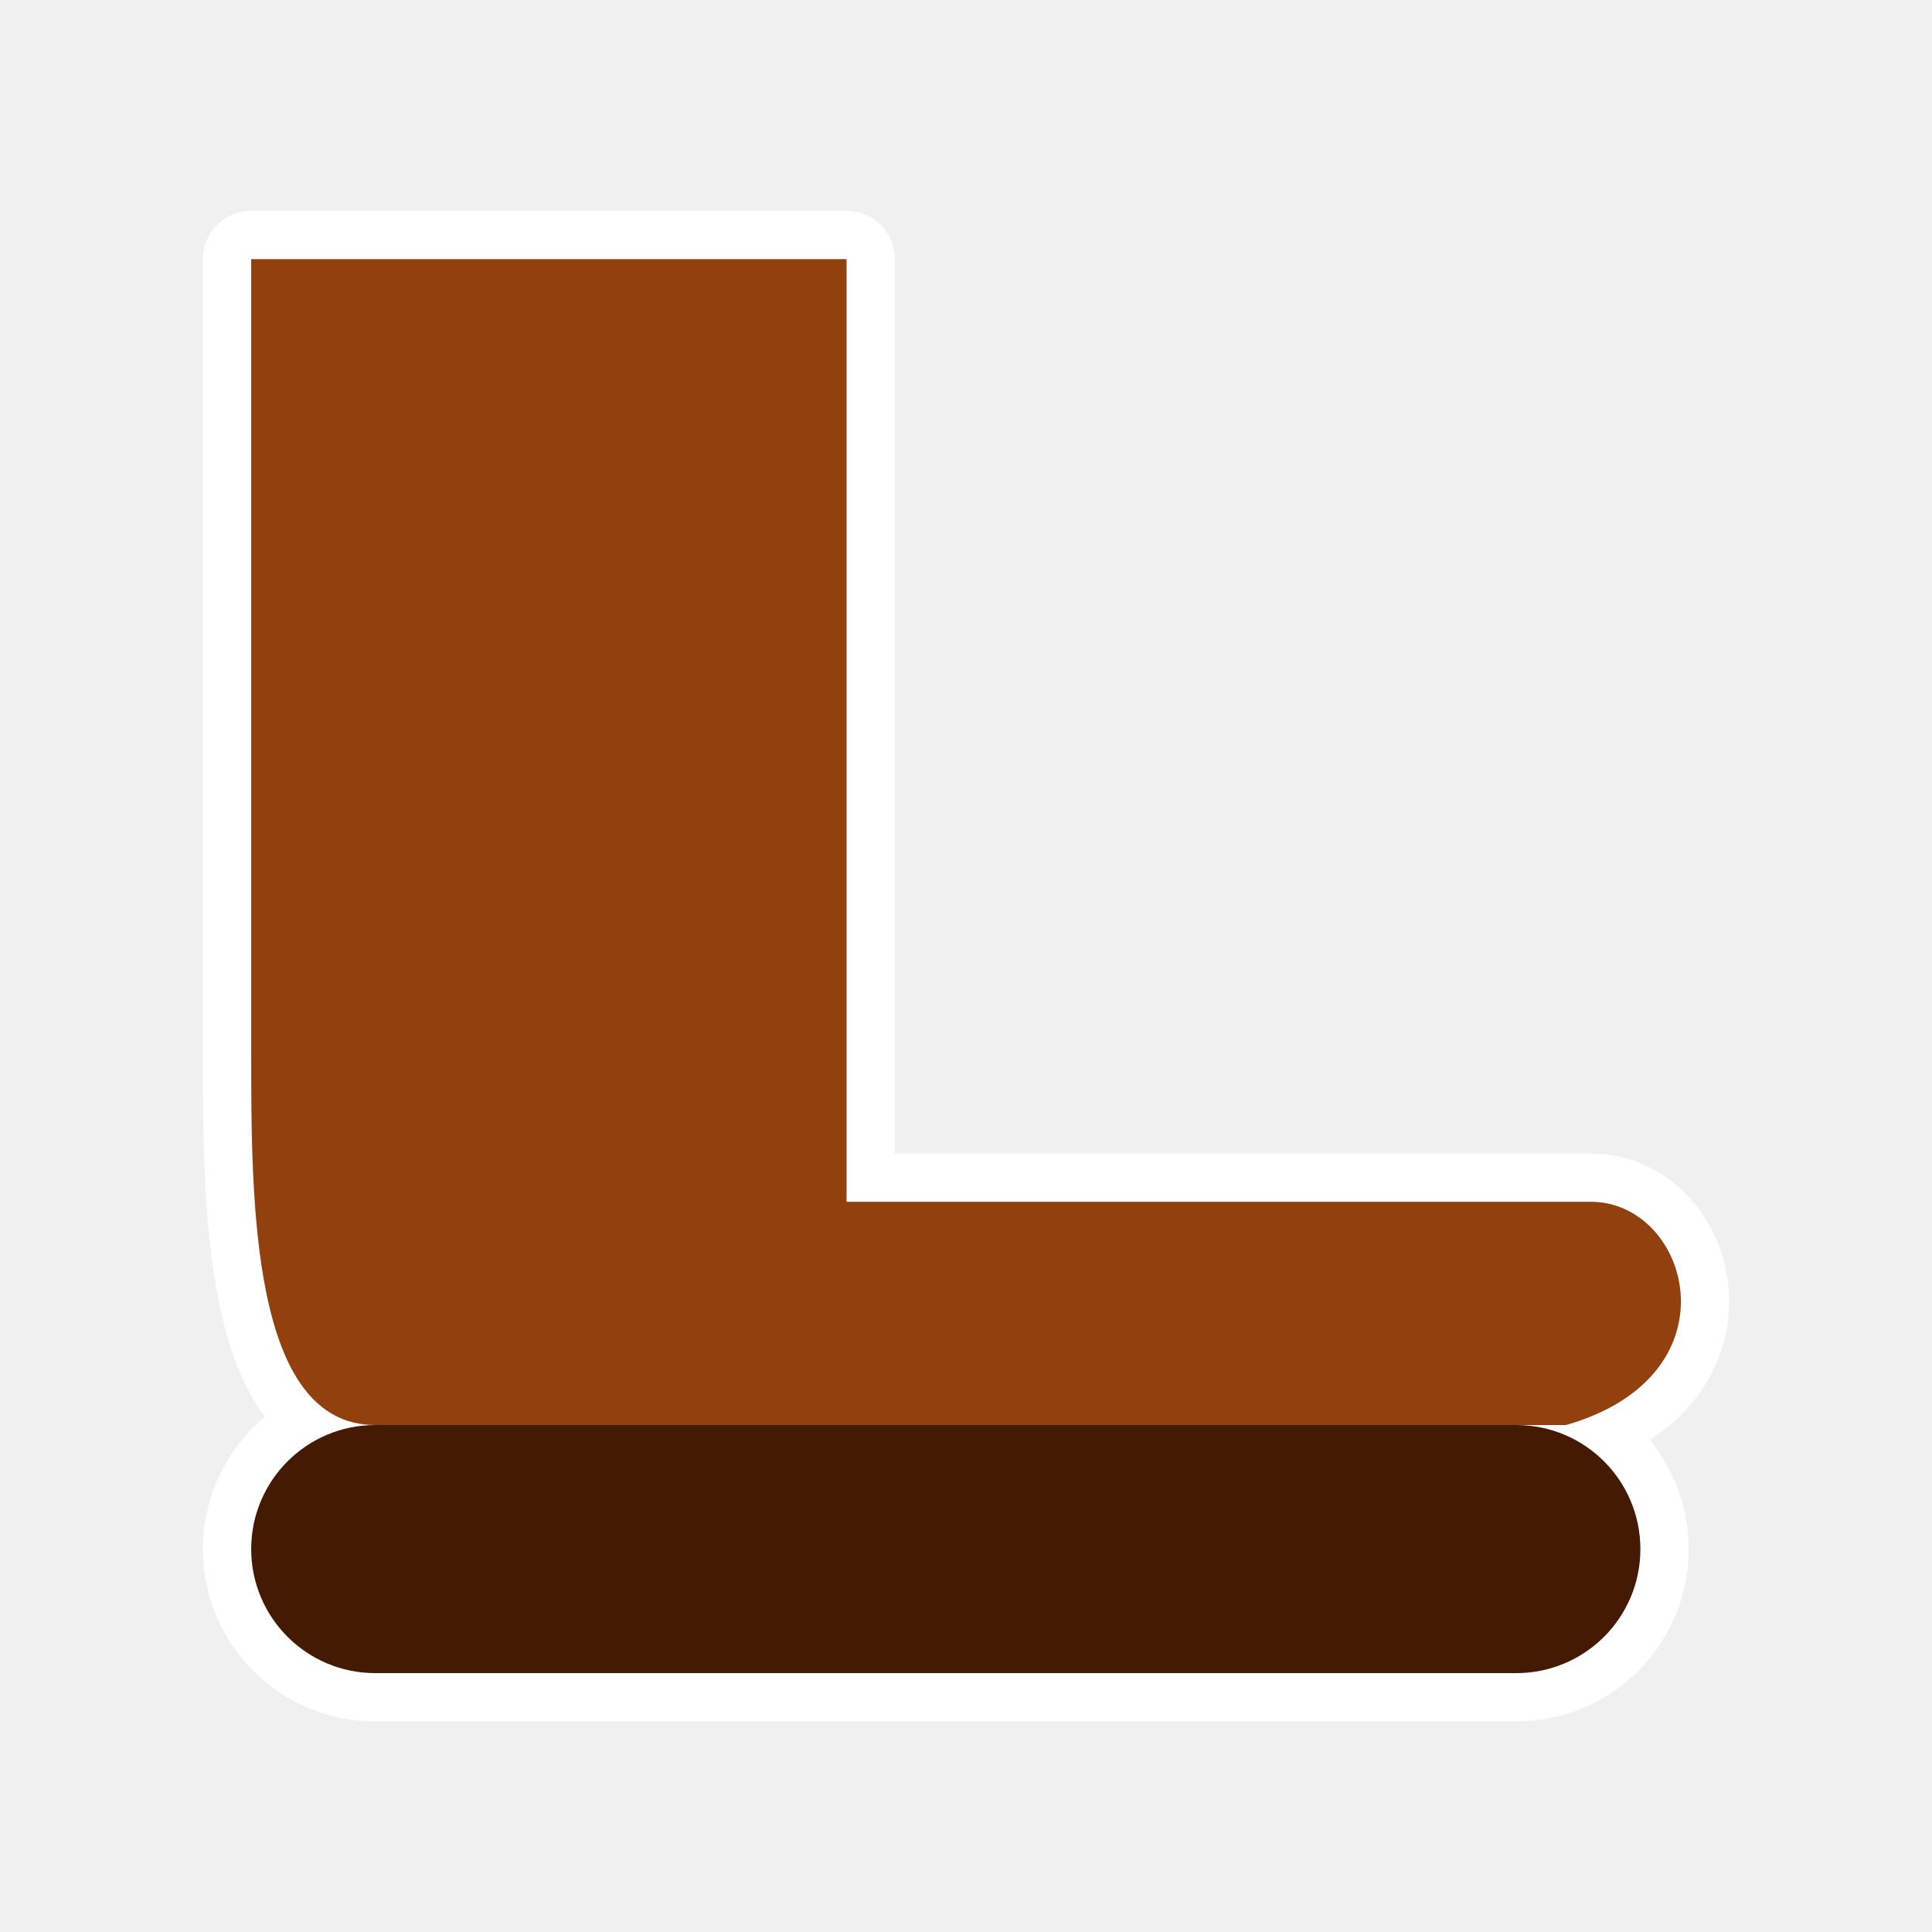
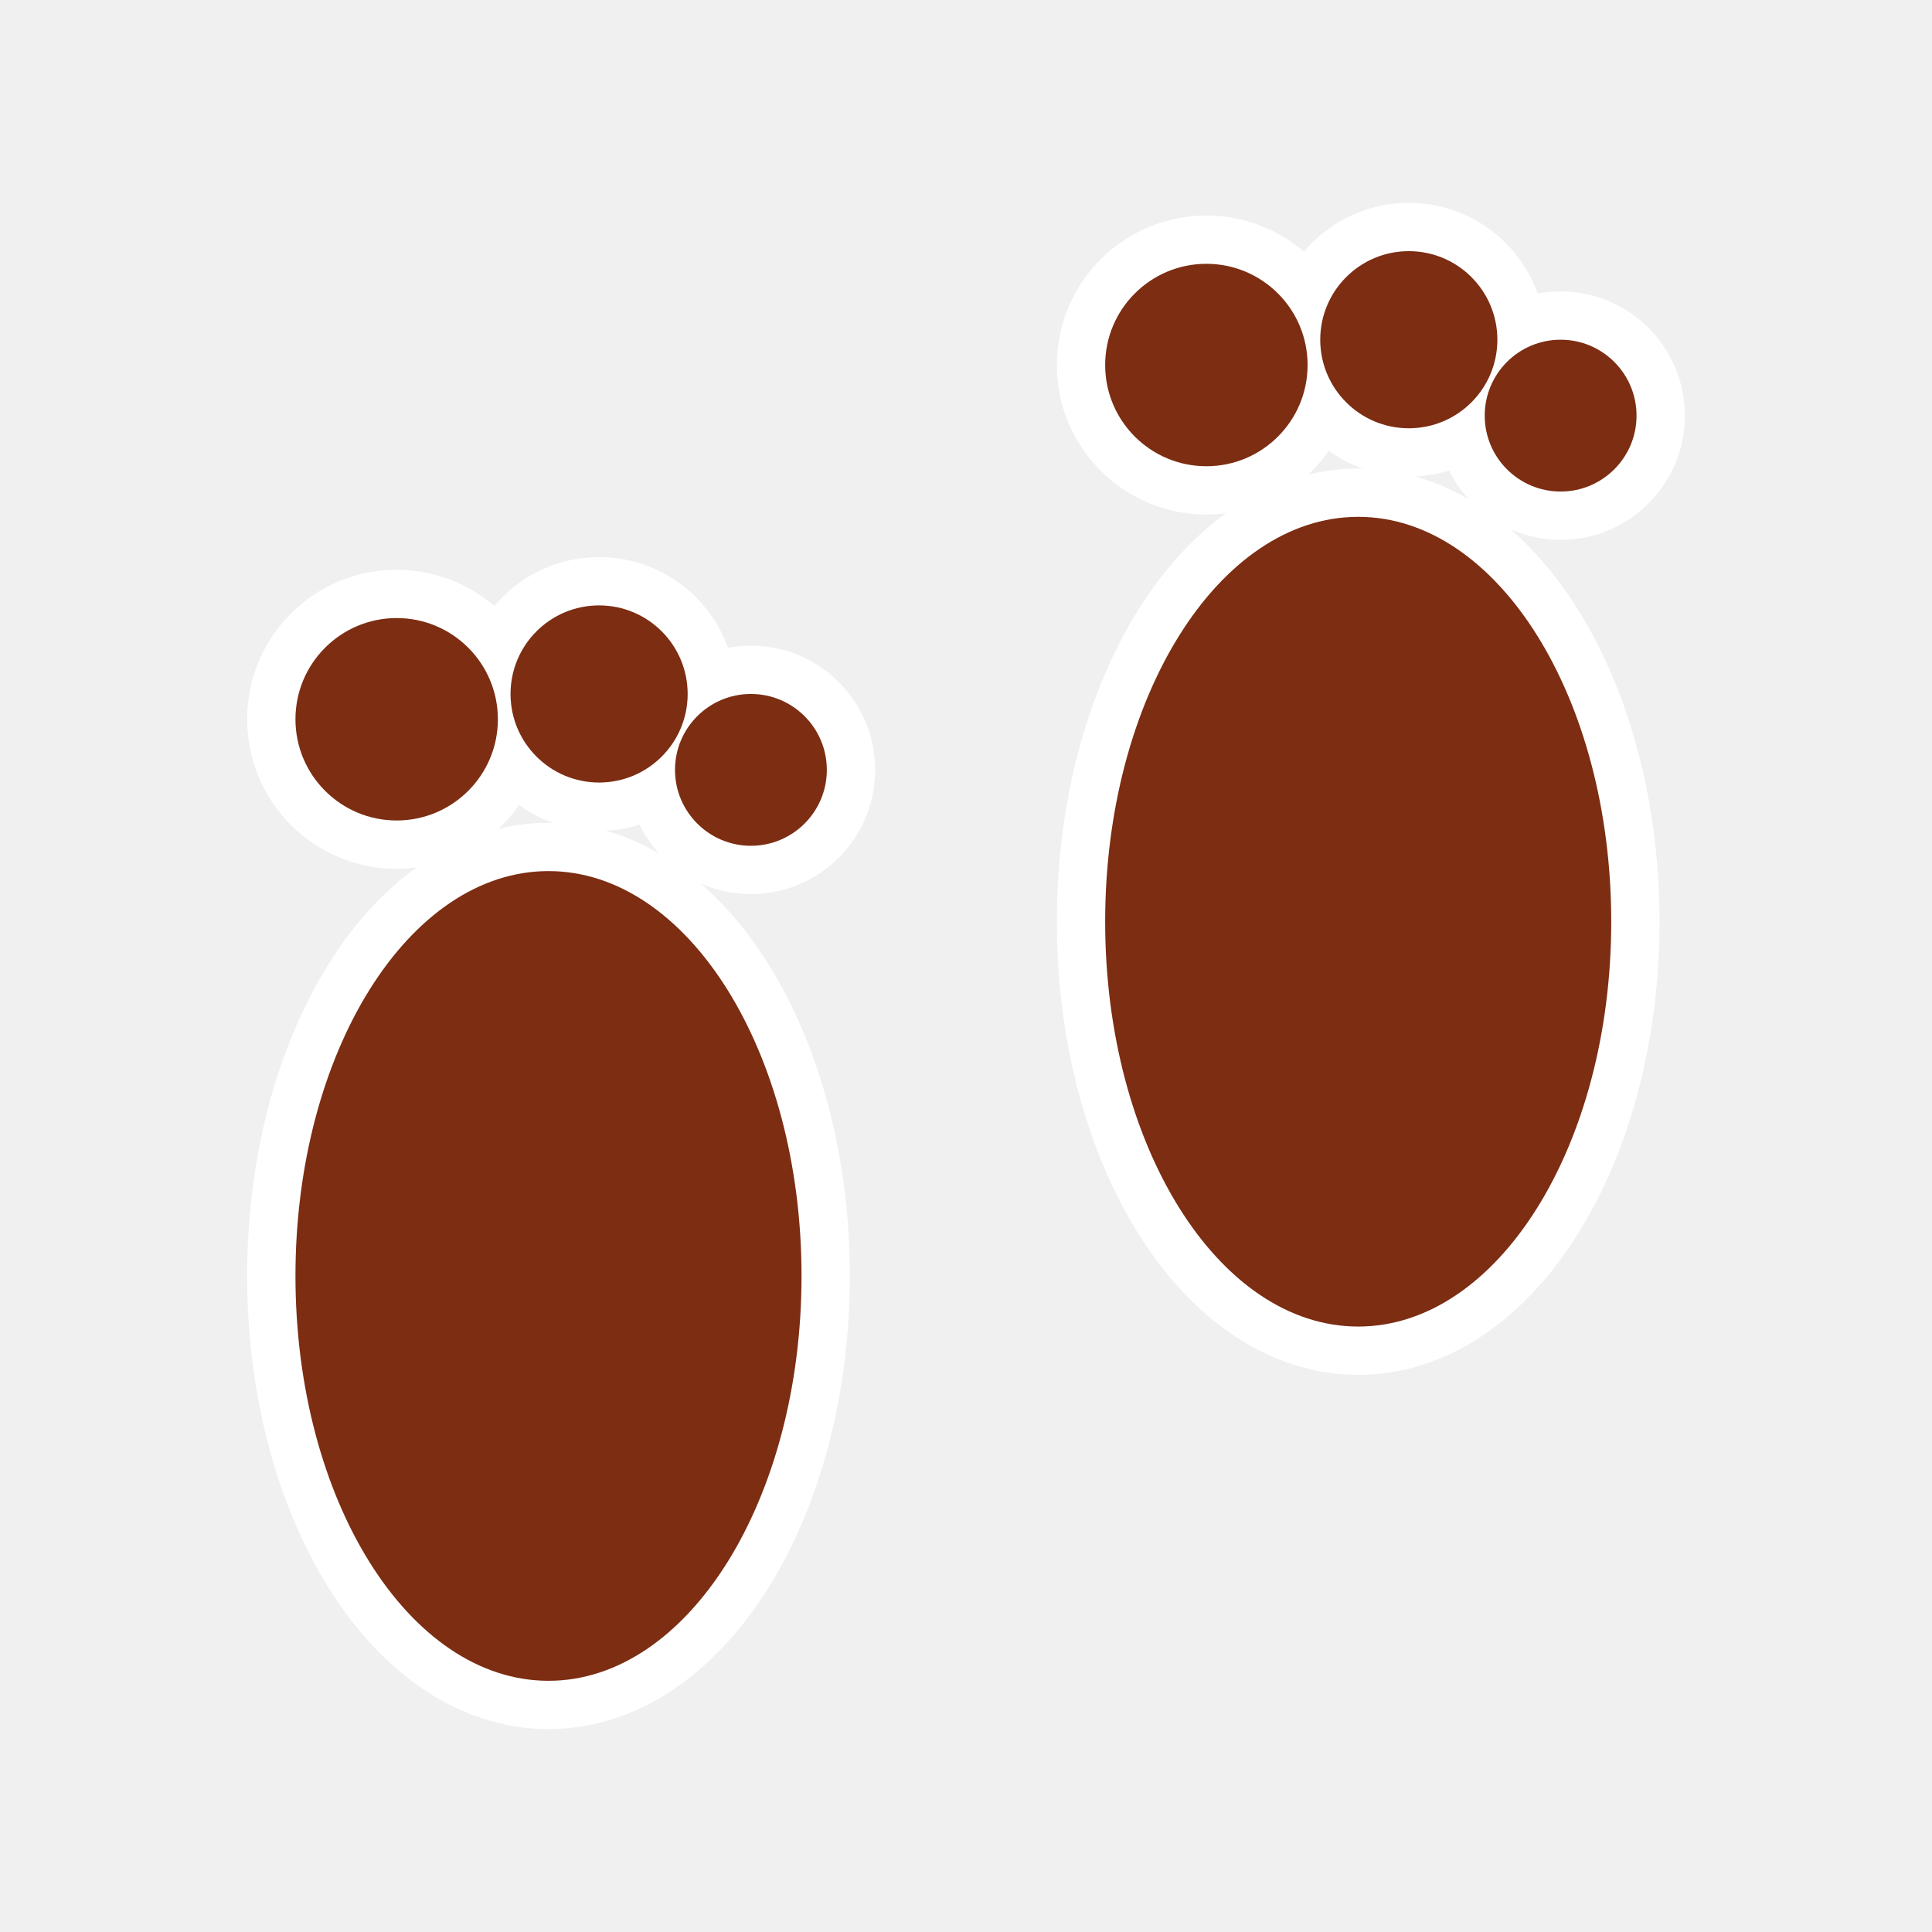
<svg xmlns="http://www.w3.org/2000/svg" viewBox="0 0 100 100" role="img" aria-label="Sapataria Passo Certo">
-   <g transform="translate(-22.95,-9.70) scale(1.284)">
+   <g transform="translate(-16.14,-9.92) scale(1.3097)">
    <g data-halo="1" fill="#fff">
-       <path d="M28,18 L52,18 L52,56 L82,56 C86,56 88,63 81,65 L33,65 C28,65 28,56 28,50 Z" fill="#fff" stroke="#fff" stroke-width="3.894" stroke-linejoin="round" stroke-linecap="round" />
-       <rect x="28" y="65" width="56" height="10" rx="5" fill="#fff" stroke="#fff" stroke-width="3.894" stroke-linejoin="round" stroke-linecap="round" />
+       <ellipse cx="34" cy="58" rx="10" ry="16" fill="#fff" stroke="#fff" stroke-width="3.818" stroke-linejoin="round" stroke-linecap="round" />
+       <circle cx="28" cy="36" r="4" fill="#fff" stroke="#fff" stroke-width="3.818" stroke-linejoin="round" stroke-linecap="round" />
+       <circle cx="36" cy="35" r="3.5" fill="#fff" stroke="#fff" stroke-width="3.818" stroke-linejoin="round" stroke-linecap="round" />
+       <circle cx="42" cy="38" r="3" fill="#fff" stroke="#fff" stroke-width="3.818" stroke-linejoin="round" stroke-linecap="round" />
+       <ellipse cx="66" cy="44" rx="10" ry="16" fill="#fff" stroke="#fff" stroke-width="3.818" stroke-linejoin="round" stroke-linecap="round" />
+       <circle cx="60" cy="22" r="4" fill="#fff" stroke="#fff" stroke-width="3.818" stroke-linejoin="round" stroke-linecap="round" />
+       <circle cx="68" cy="21" r="3.5" fill="#fff" stroke="#fff" stroke-width="3.818" stroke-linejoin="round" stroke-linecap="round" />
+       <circle cx="74" cy="24" r="3" fill="#fff" stroke="#fff" stroke-width="3.818" stroke-linejoin="round" stroke-linecap="round" />
    </g>
    <g data-art="1">
-       <path d="M28,18 L52,18 L52,56 L82,56 C86,56 88,63 81,65 L33,65 C28,65 28,56 28,50 Z" fill="#92400e" />
-       <rect x="28" y="65" width="56" height="10" rx="5" fill="#451a03" />
+       <ellipse cx="34" cy="58" rx="10" ry="16" fill="#7c2d12" />
+       <circle cx="28" cy="36" r="4" fill="#7c2d12" />
+       <circle cx="36" cy="35" r="3.5" fill="#7c2d12" />
+       <circle cx="42" cy="38" r="3" fill="#7c2d12" />
+       <ellipse cx="66" cy="44" rx="10" ry="16" fill="#7c2d12" />
+       <circle cx="60" cy="22" r="4" fill="#7c2d12" />
+       <circle cx="68" cy="21" r="3.5" fill="#7c2d12" />
+       <circle cx="74" cy="24" r="3" fill="#7c2d12" />
    </g>
  </g>
</svg>
